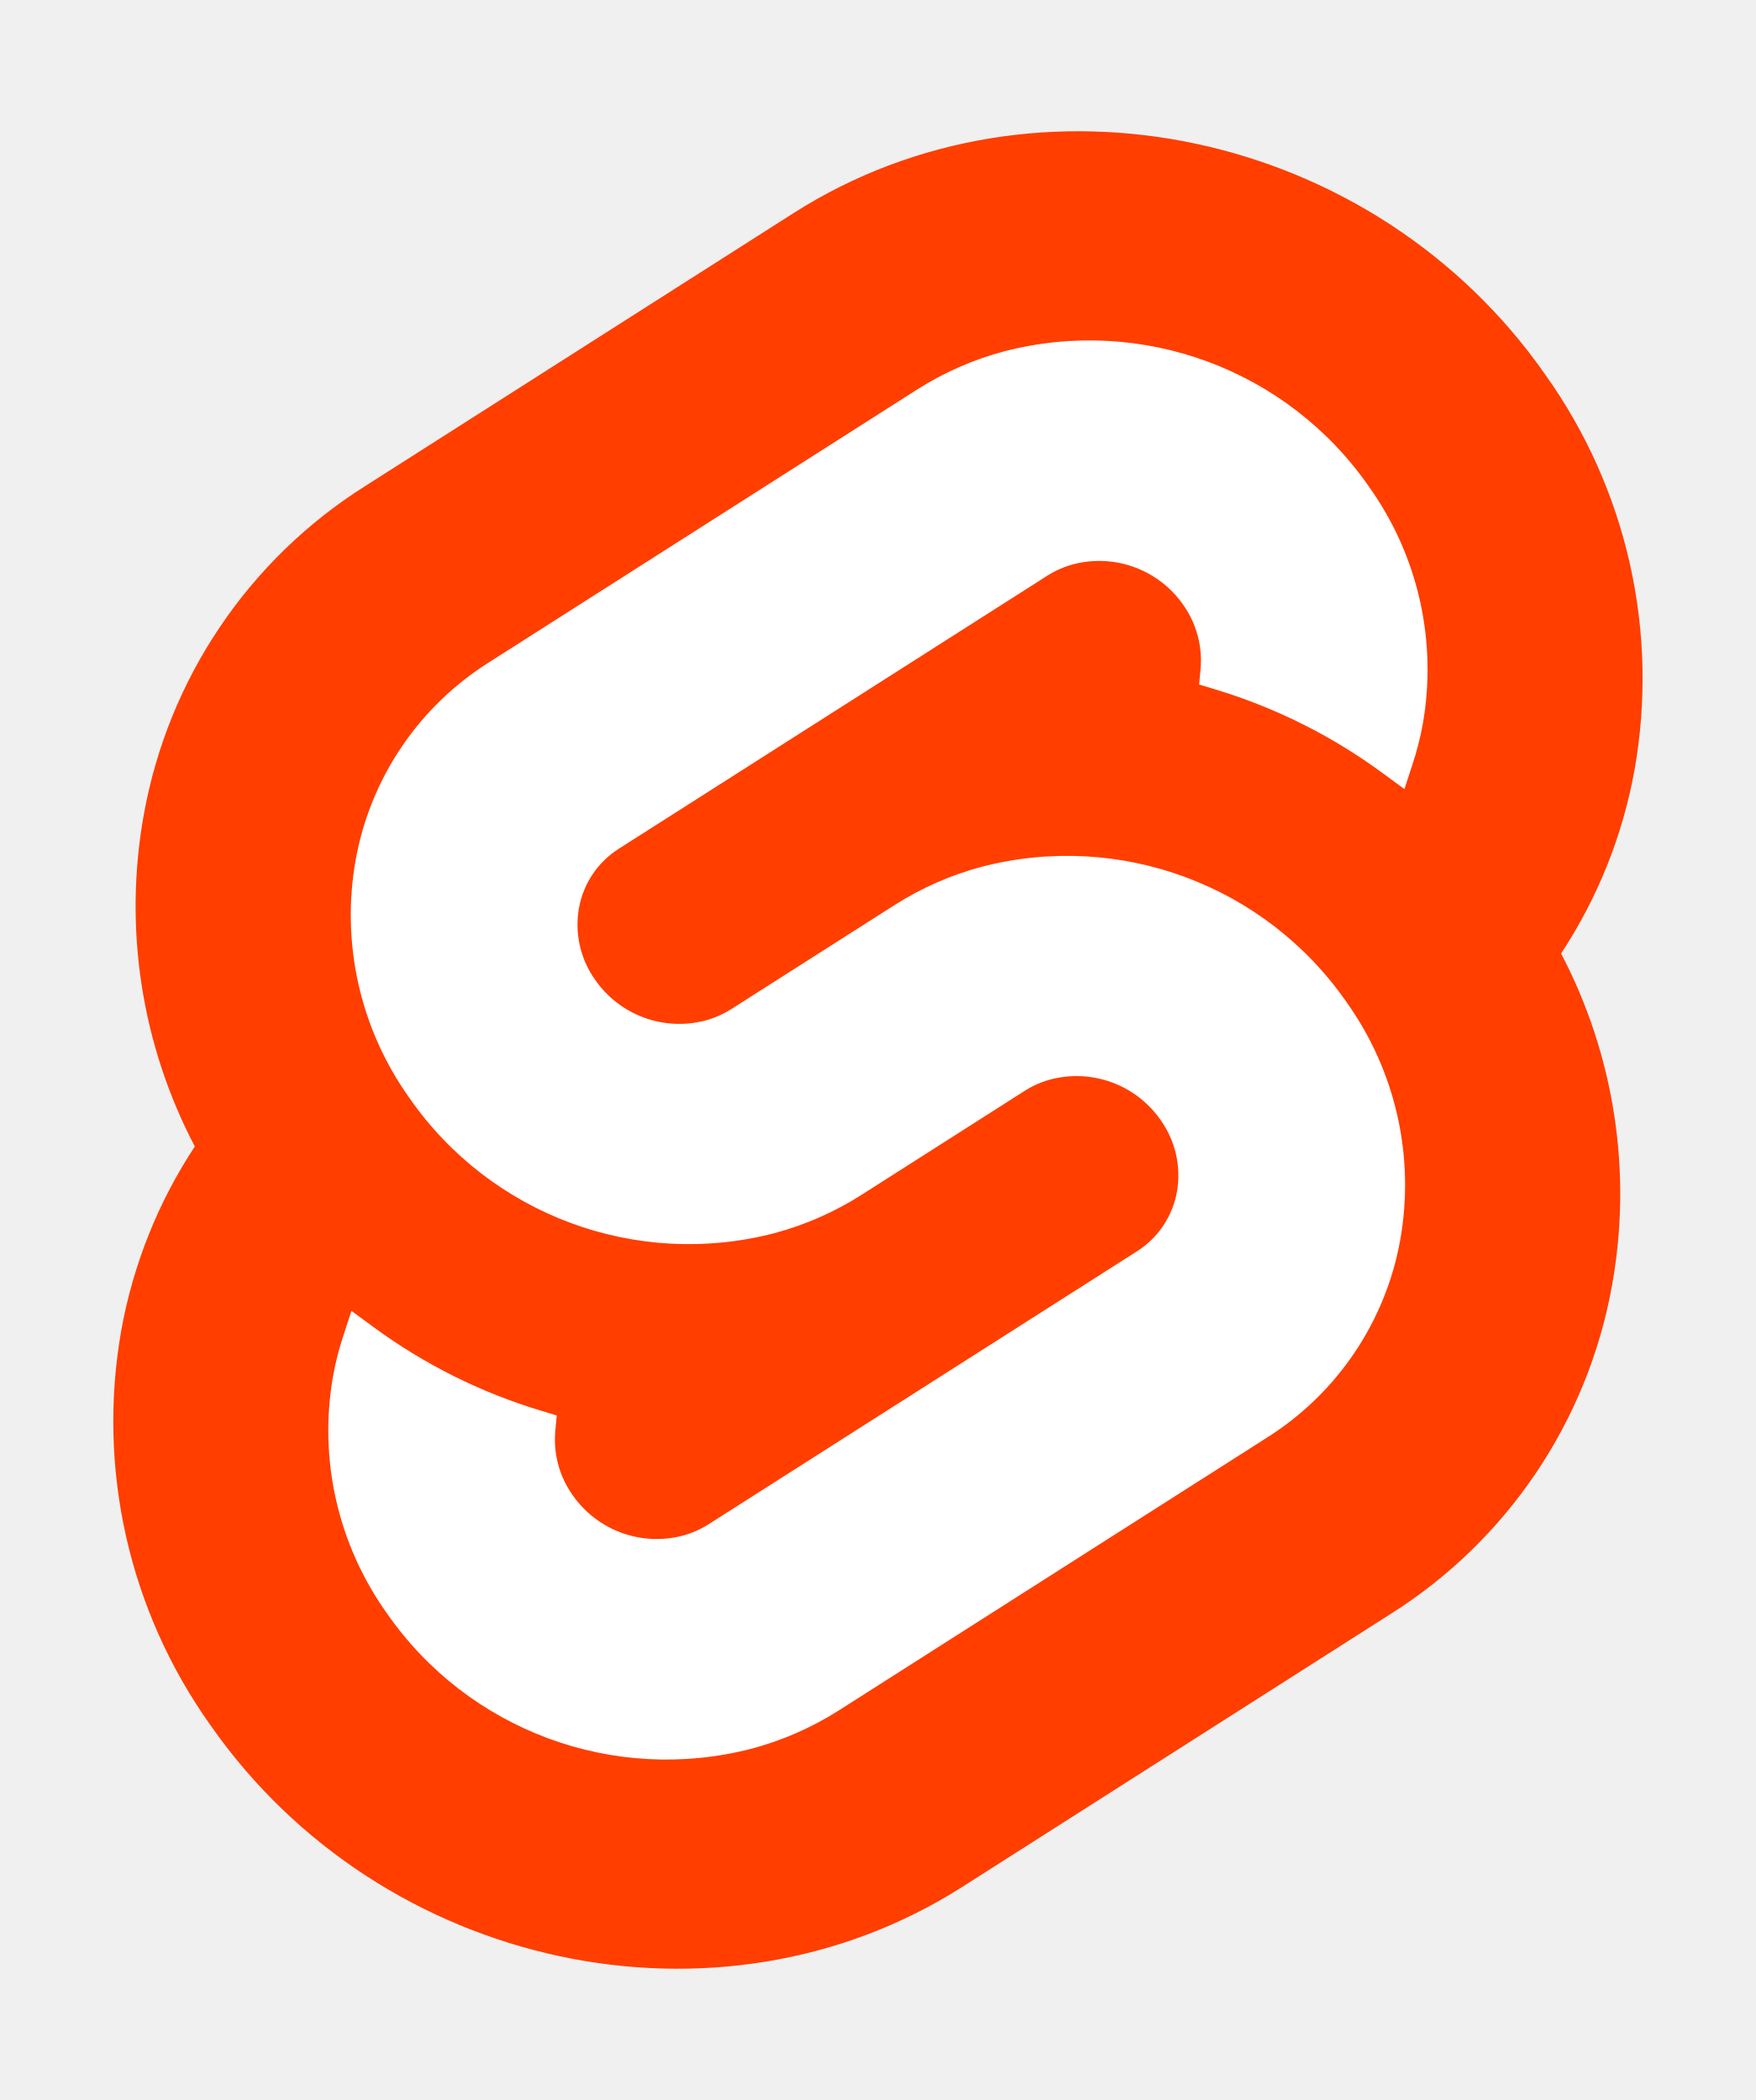
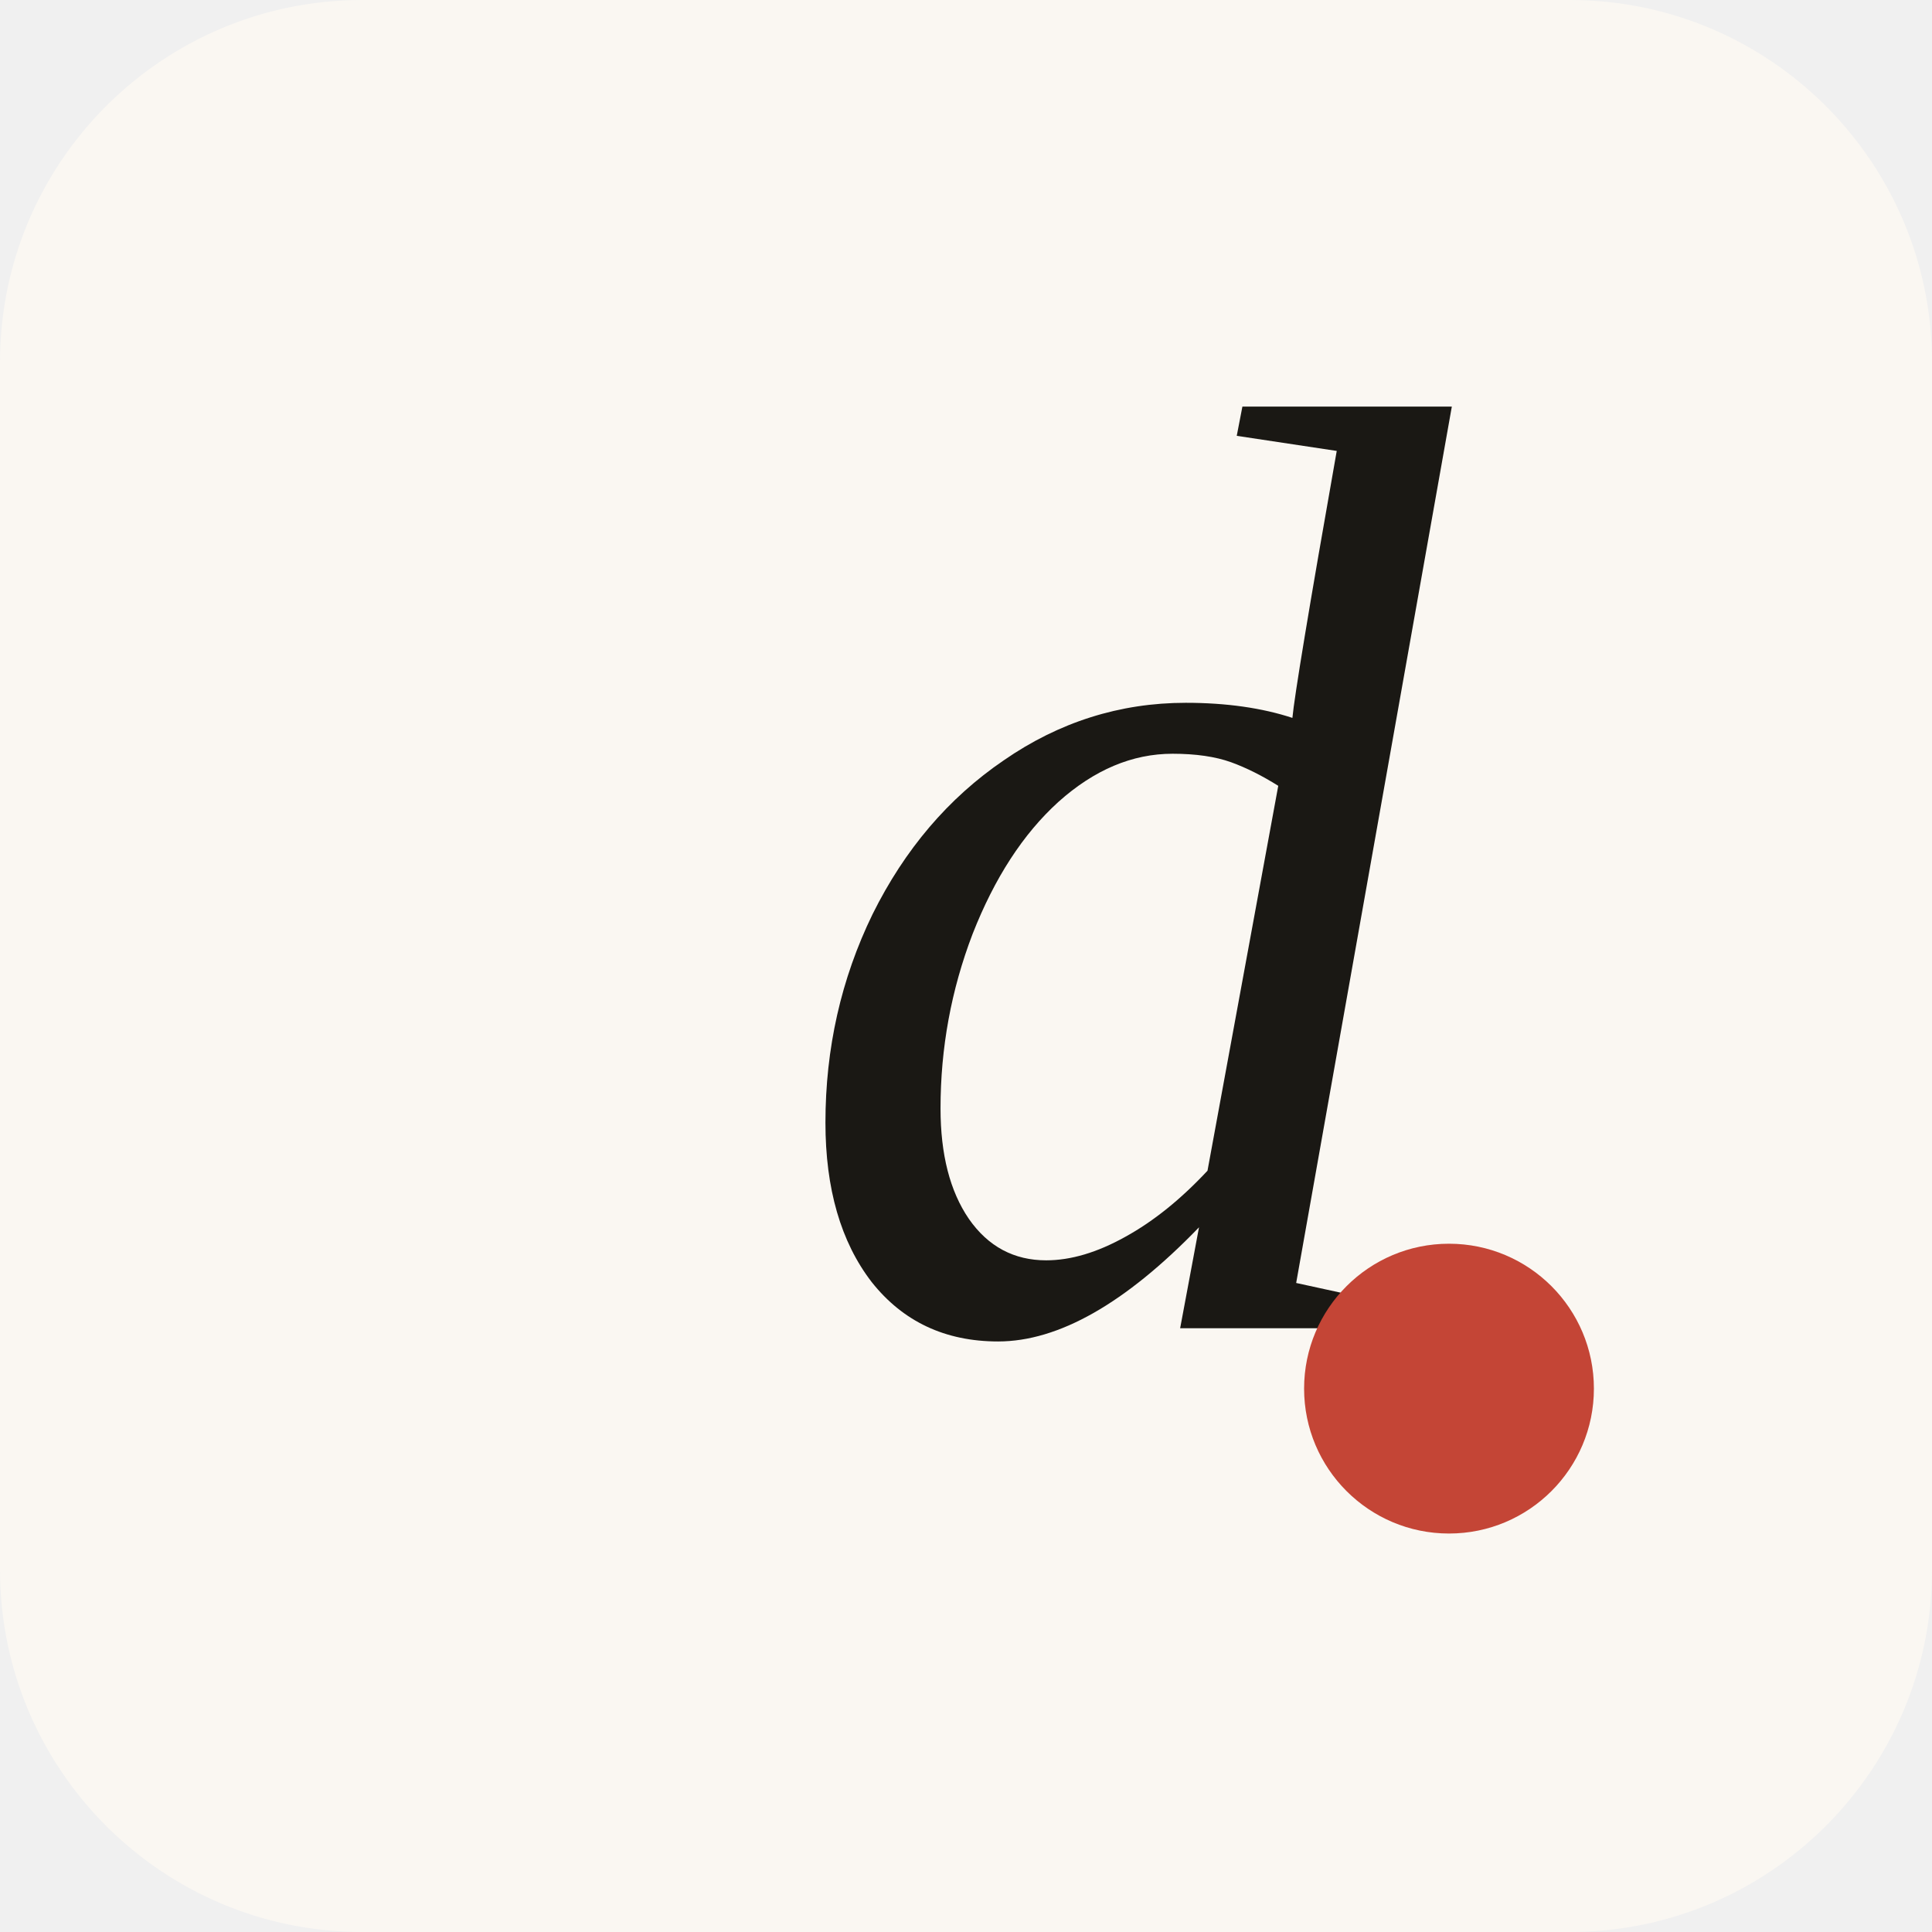
- <svg xmlns="http://www.w3.org/2000/svg" width="107" height="128" viewBox="0 0 107 128">
-   <path d="M94.157 22.819c-10.4-14.885-30.94-19.297-45.792-9.835L22.282 29.608A29.92 29.92 0 0 0 8.764 49.65a31.5 31.5 0 0 0 3.108 20.231 30 30 0 0 0-4.477 11.183 31.9 31.9 0 0 0 5.448 24.116c10.402 14.887 30.942 19.297 45.791 9.835l26.083-16.624A29.92 29.92 0 0 0 98.235 78.35a31.53 31.53 0 0 0-3.105-20.232 30 30 0 0 0 4.474-11.182 31.88 31.88 0 0 0-5.447-24.116" style="fill:#ff3e00" />
-   <path d="M45.817 106.582a20.72 20.72 0 0 1-22.237-8.243 19.17 19.17 0 0 1-3.277-14.503 18 18 0 0 1 .624-2.435l.49-1.498 1.337.981a33.6 33.6 0 0 0 10.203 5.098l.97.294-.09.968a5.85 5.85 0 0 0 1.052 3.878 6.24 6.24 0 0 0 6.695 2.485 5.8 5.8 0 0 0 1.603-.704L69.27 76.28a5.43 5.43 0 0 0 2.45-3.631 5.8 5.8 0 0 0-.987-4.371 6.24 6.24 0 0 0-6.698-2.487 5.7 5.7 0 0 0-1.6.704l-9.953 6.345a19 19 0 0 1-5.296 2.326 20.72 20.72 0 0 1-22.237-8.243 19.17 19.17 0 0 1-3.277-14.502 17.99 17.99 0 0 1 8.13-12.052l26.081-16.623a19 19 0 0 1 5.3-2.329 20.72 20.72 0 0 1 22.237 8.243 19.17 19.17 0 0 1 3.277 14.503 18 18 0 0 1-.624 2.435l-.49 1.498-1.337-.98a33.6 33.6 0 0 0-10.203-5.1l-.97-.294.09-.968a5.86 5.86 0 0 0-1.052-3.878 6.24 6.24 0 0 0-6.696-2.485 5.8 5.8 0 0 0-1.602.704L37.73 51.72a5.42 5.42 0 0 0-2.449 3.63 5.79 5.79 0 0 0 .986 4.372 6.24 6.24 0 0 0 6.698 2.486 5.8 5.8 0 0 0 1.602-.704l9.952-6.342a19 19 0 0 1 5.295-2.328 20.72 20.72 0 0 1 22.237 8.242 19.17 19.17 0 0 1 3.277 14.503 18 18 0 0 1-8.13 12.053l-26.081 16.622a19 19 0 0 1-5.3 2.328" style="fill:#fff" />
+ <svg xmlns="http://www.w3.org/2000/svg" viewBox="0 0 32 32">
+   <rect width="32" height="32" rx="6" fill="#FAF7F2" />
+   <text x="13" y="22" font-family="Georgia, 'Times New Roman', serif" font-style="italic" font-weight="500" font-size="22" fill="#1A1814">d</text>
+   <circle cx="24" cy="23" r="2.4" fill="#C44536" />
</svg>
